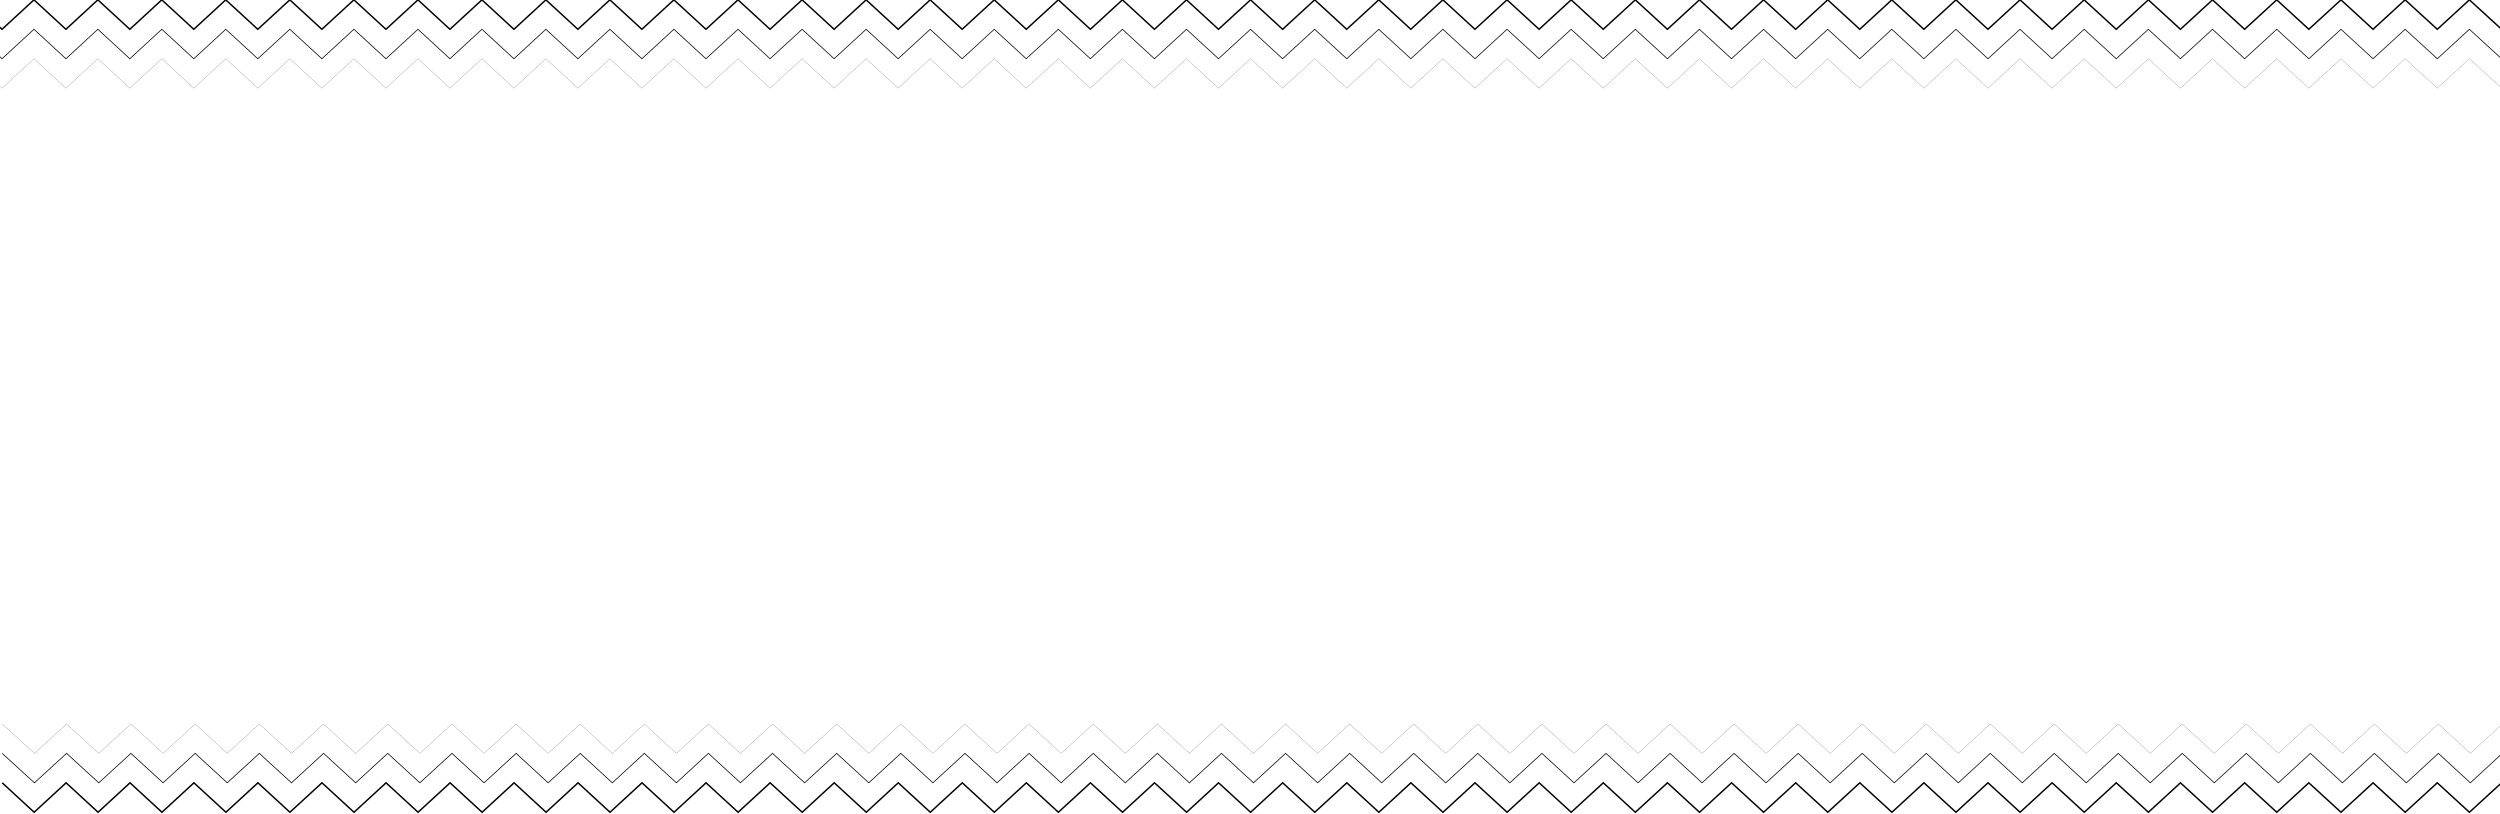
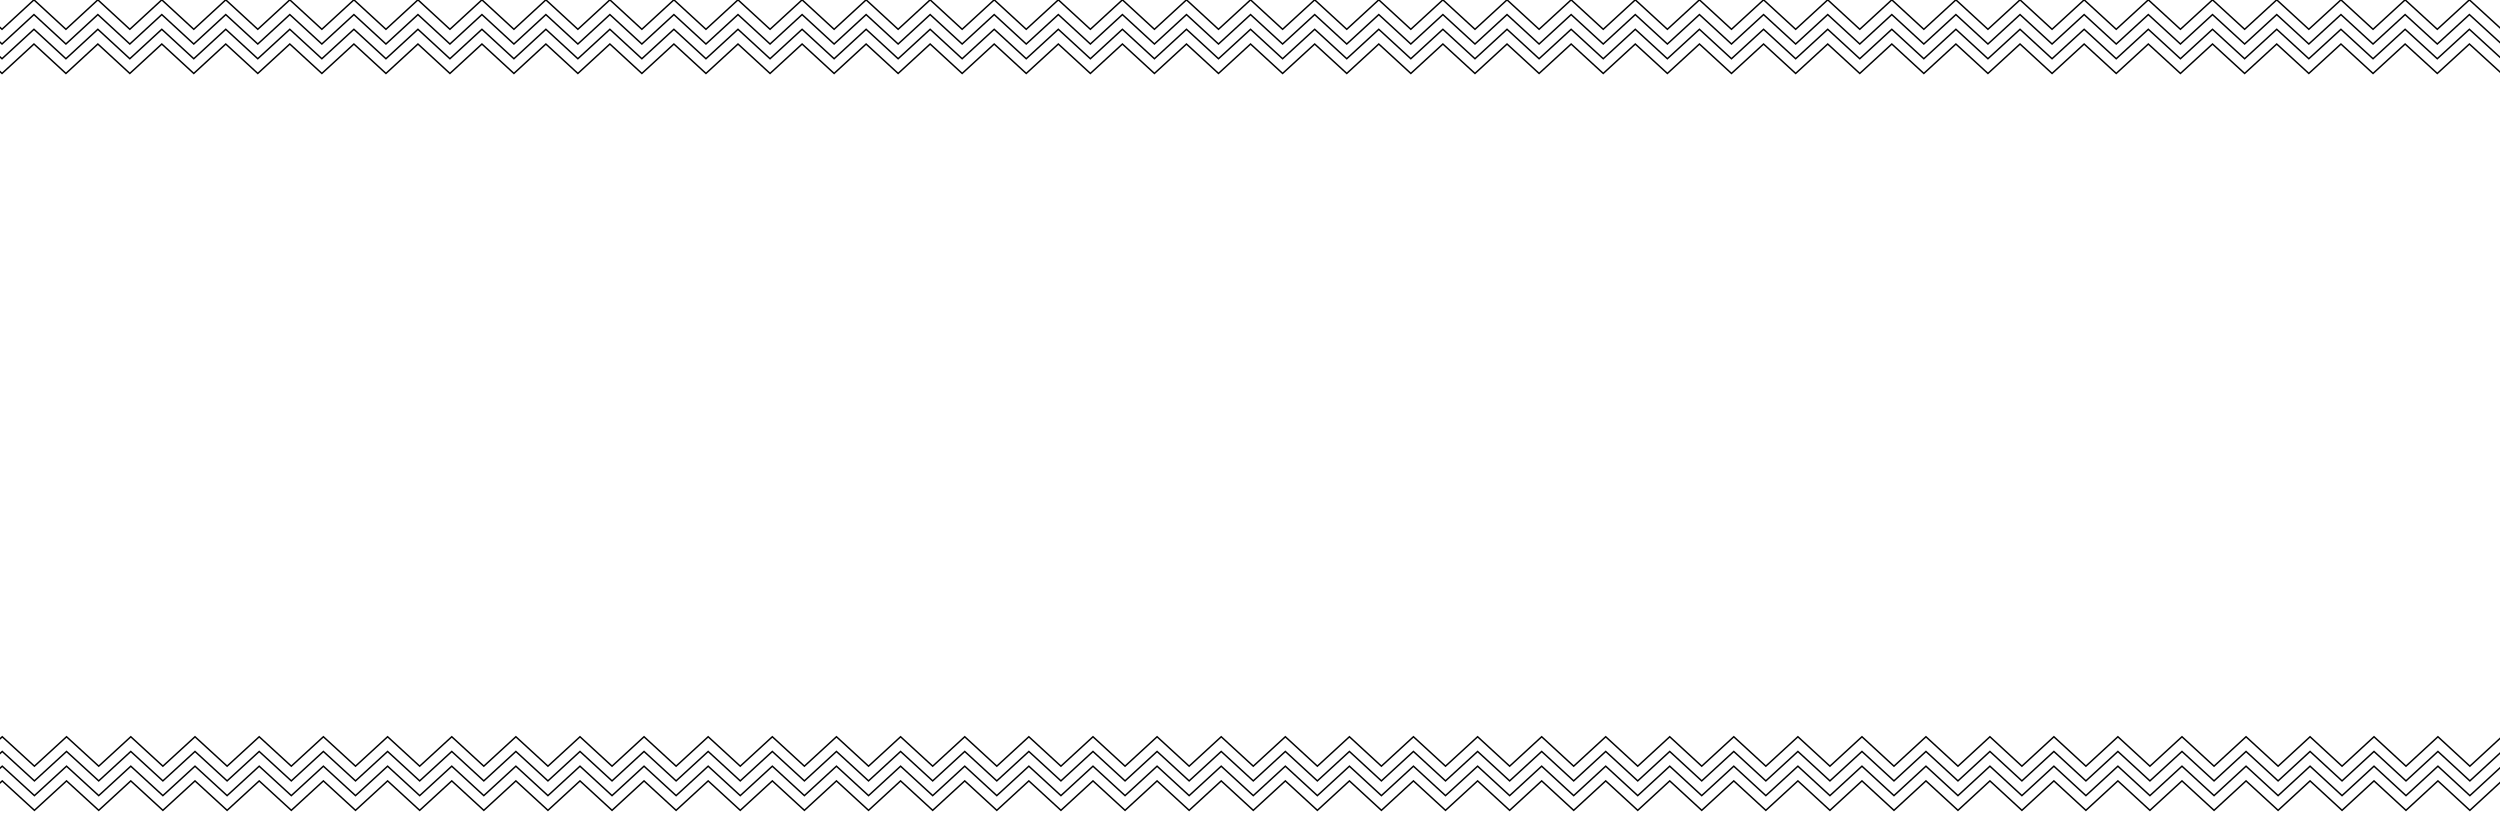
<svg xmlns="http://www.w3.org/2000/svg" version="1.1" id="Layer_1" x="0px" y="0px" width="169.833px" height="55.24px" viewBox="0 0 169.833 55.24" enable-background="new 0 0 169.833 55.24" xml:space="preserve">
  <g>
    <polyline fill="none" stroke="#000000" stroke-width="0.1" points="-2.035,-0.01 0.137,1.99 2.307,-0.01 4.478,1.99 6.647,-0.01    8.819,1.99 10.991,-0.01 13.164,1.99 15.336,-0.01 17.512,1.99 19.687,-0.01 21.865,1.99 24.042,-0.01 26.218,1.99 28.392,-0.01    30.565,1.99 32.739,-0.01 34.912,1.99 37.083,-0.01 39.257,1.99 41.431,-0.01 43.604,1.99 45.78,-0.01 47.957,1.99 50.134,-0.01    52.312,1.99 54.489,-0.01 56.664,1.99 58.838,-0.01 61.013,1.99 63.188,-0.01 65.362,1.99 67.539,-0.01 69.715,1.99 71.895,-0.01    74.073,1.99 76.249,-0.01 78.424,1.99 80.601,-0.01 82.776,1.99 84.954,-0.01 87.131,1.99 89.311,-0.01 91.489,1.99 93.665,-0.01    95.842,1.99 98.02,-0.01 100.2,1.99 102.377,-0.01 104.555,1.99 106.733,-0.01 108.913,1.99 111.09,-0.01 113.27,1.99    115.448,-0.01 117.625,1.99 119.805,-0.01 121.985,1.99 124.163,-0.01 126.34,1.99 128.516,-0.01 130.692,1.99 132.87,-0.01    135.047,1.99 137.227,-0.01 139.403,1.99 141.583,-0.01 143.762,1.99 145.942,-0.01 148.124,1.99 150.303,-0.01 152.485,1.99    154.665,-0.01 156.846,1.99 159.028,-0.01 161.208,1.99 163.387,-0.01 165.573,1.99 167.754,-0.01 169.94,1.99 172.127,-0.01    174.315,1.99  " />
  </g>
  <g>
-     <polyline fill="none" stroke="#000000" stroke-width="0.1" points="0.149,53.179 2.319,55.179 4.49,53.179 6.661,55.179    8.832,53.179 11.002,55.179 13.174,53.179 15.347,55.179 17.521,53.179 19.694,55.179 21.871,53.179 24.048,55.179 26.225,53.179    28.4,55.179 30.575,53.179 32.749,55.179 34.922,53.179 37.095,55.179 39.268,53.179 41.44,55.179 43.613,53.179 45.788,55.179    47.963,53.179 50.14,55.179 52.317,53.179 54.495,55.179 56.671,53.179 58.847,55.179 61.021,53.179 63.196,55.179 65.371,53.179    67.545,55.179 69.722,53.179 71.898,55.179 74.078,53.179 76.255,55.179 78.432,53.179 80.608,55.179 82.784,53.179 84.959,55.179    87.136,53.179 89.316,55.179 91.494,53.179 93.671,55.179 95.847,53.179 98.025,55.179 100.203,53.179 102.38,55.179    104.56,53.179 106.738,55.179 108.916,53.179 111.093,55.179 113.275,53.179 115.453,55.179 117.63,53.179 119.808,55.179    121.988,53.179 124.167,55.179 126.343,53.179 128.525,55.179 130.699,53.179 132.875,55.179 135.05,53.179 137.23,55.179    139.408,53.179 141.585,55.179 143.765,53.179 145.947,55.179 148.125,53.179 150.304,55.179 152.486,53.179 154.667,55.179    156.847,53.179 159.031,55.179 161.21,53.179 163.39,55.179 165.572,53.179 167.753,55.179 169.939,53.179 172.123,55.179    174.312,53.179 176.498,55.179  " />
+     <polyline fill="none" stroke="#000000" stroke-width="0.1" points="-2.035,0.99 0.137,2.99 2.307,0.99 4.478,2.99 6.647,0.99    8.819,2.99 10.991,0.99 13.164,2.99 15.336,0.99 17.512,2.99 19.687,0.99 21.865,2.99 24.042,0.99 26.218,2.99 28.392,0.99    30.565,2.99 32.739,0.99 34.912,2.99 37.083,0.99 39.257,2.99 41.431,0.99 43.604,2.99 45.78,0.99 47.957,2.99 50.134,0.99    52.312,2.99 54.489,0.99 56.664,2.99 58.838,0.99 61.013,2.99 63.188,0.99 65.362,2.99 67.539,0.99 69.715,2.99 71.895,0.99    74.073,2.99 76.249,0.99 78.424,2.99 80.601,0.99 82.776,2.99 84.954,0.99 87.131,2.99 89.311,0.99 91.489,2.99 93.665,0.99    95.842,2.99 98.02,0.99 100.2,2.99 102.377,0.99 104.555,2.99 106.733,0.99 108.913,2.99 111.09,0.99 113.27,2.99 115.448,0.99    117.625,2.99 119.805,0.99 121.985,2.99 124.163,0.99 126.34,2.99 128.516,0.99 130.692,2.99 132.87,0.99 135.047,2.99    137.227,0.99 139.403,2.99 141.583,0.99 143.762,2.99 145.942,0.99 148.124,2.99 150.303,0.99 152.485,2.99 154.665,0.99    156.846,2.99 159.028,0.99 161.208,2.99 163.387,0.99 165.573,2.99 167.754,0.99 169.94,2.99 172.127,0.99 174.315,2.99  " />
  </g>
  <g>
-     <polyline fill="none" stroke="#000000" stroke-width="0.05" points="-2.035,1.99 0.137,3.99 2.307,1.99 4.478,3.99 6.647,1.99    8.819,3.99 10.991,1.99 13.164,3.99 15.336,1.99 17.512,3.99 19.687,1.99 21.865,3.99 24.042,1.99 26.218,3.99 28.392,1.99    30.565,3.99 32.739,1.99 34.912,3.99 37.083,1.99 39.257,3.99 41.431,1.99 43.604,3.99 45.78,1.99 47.957,3.99 50.134,1.99    52.312,3.99 54.489,1.99 56.664,3.99 58.838,1.99 61.013,3.99 63.188,1.99 65.362,3.99 67.539,1.99 69.715,3.99 71.895,1.99    74.073,3.99 76.249,1.99 78.424,3.99 80.601,1.99 82.776,3.99 84.954,1.99 87.131,3.99 89.311,1.99 91.489,3.99 93.665,1.99    95.842,3.99 98.02,1.99 100.2,3.99 102.377,1.99 104.555,3.99 106.733,1.99 108.913,3.99 111.09,1.99 113.27,3.99 115.448,1.99    117.625,3.99 119.805,1.99 121.985,3.99 124.163,1.99 126.34,3.99 128.516,1.99 130.692,3.99 132.87,1.99 135.047,3.99    137.227,1.99 139.403,3.99 141.583,1.99 143.762,3.99 145.942,1.99 148.124,3.99 150.303,1.99 152.485,3.99 154.665,1.99    156.846,3.99 159.028,1.99 161.208,3.99 163.387,1.99 165.573,3.99 167.754,1.99 169.94,3.99 172.127,1.99 174.315,3.99  " />
+     <polyline fill="none" stroke="#000000" stroke-width="0.1" points="-2.035,1.99 0.137,3.99 2.307,1.99 4.478,3.99 6.647,1.99    8.819,3.99 10.991,1.99 13.164,3.99 15.336,1.99 17.512,3.99 19.687,1.99 21.865,3.99 24.042,1.99 26.218,3.99 28.392,1.99    30.565,3.99 32.739,1.99 34.912,3.99 37.083,1.99 39.257,3.99 41.431,1.99 43.604,3.99 45.78,1.99 47.957,3.99 50.134,1.99    52.312,3.99 54.489,1.99 56.664,3.99 58.838,1.99 61.013,3.99 63.188,1.99 65.362,3.99 67.539,1.99 69.715,3.99 71.895,1.99    74.073,3.99 76.249,1.99 78.424,3.99 80.601,1.99 82.776,3.99 84.954,1.99 87.131,3.99 89.311,1.99 91.489,3.99 93.665,1.99    95.842,3.99 98.02,1.99 100.2,3.99 102.377,1.99 104.555,3.99 106.733,1.99 108.913,3.99 111.09,1.99 113.27,3.99 115.448,1.99    117.625,3.99 119.805,1.99 121.985,3.99 124.163,1.99 126.34,3.99 128.516,1.99 130.692,3.99 132.87,1.99 135.047,3.99    137.227,1.99 139.403,3.99 141.583,1.99 143.762,3.99 145.942,1.99 148.124,3.99 150.303,1.99 152.485,3.99 154.665,1.99    156.846,3.99 159.028,1.99 161.208,3.99 163.387,1.99 165.573,3.99 167.754,1.99 169.94,3.99 172.127,1.99 174.315,3.99  " />
  </g>
  <g>
-     <polyline fill="none" stroke="#000000" stroke-width="0.01" points="-2.035,3.99 0.137,5.99 2.307,3.99 4.478,5.99 6.647,3.99    8.819,5.99 10.991,3.99 13.164,5.99 15.336,3.99 17.512,5.99 19.687,3.99 21.865,5.99 24.042,3.99 26.218,5.99 28.392,3.99    30.565,5.99 32.739,3.99 34.912,5.99 37.083,3.99 39.257,5.99 41.431,3.99 43.604,5.99 45.78,3.99 47.957,5.99 50.134,3.99    52.312,5.99 54.489,3.99 56.664,5.99 58.838,3.99 61.013,5.99 63.188,3.99 65.362,5.99 67.539,3.99 69.715,5.99 71.895,3.99    74.073,5.99 76.249,3.99 78.424,5.99 80.601,3.99 82.776,5.99 84.954,3.99 87.131,5.99 89.311,3.99 91.489,5.99 93.665,3.99    95.842,5.99 98.02,3.99 100.2,5.99 102.377,3.99 104.555,5.99 106.733,3.99 108.913,5.99 111.09,3.99 113.27,5.99 115.448,3.99    117.625,5.99 119.805,3.99 121.985,5.99 124.163,3.99 126.34,5.99 128.516,3.99 130.692,5.99 132.87,3.99 135.047,5.99    137.227,3.99 139.403,5.99 141.583,3.99 143.762,5.99 145.942,3.99 148.124,5.99 150.303,3.99 152.485,5.99 154.665,3.99    156.846,5.99 159.028,3.99 161.208,5.99 163.387,3.99 165.573,5.99 167.754,3.99 169.94,5.99 172.127,3.99 174.315,5.99  " />
+     <polyline fill="none" stroke="#000000" stroke-width="0.1" points="-2.035,2.99 0.137,4.99 2.307,2.99 4.478,4.99 6.647,2.99    8.819,4.99 10.991,2.99 13.164,4.99 15.336,2.99 17.512,4.99 19.687,2.99 21.865,4.99 24.042,2.99 26.218,4.99 28.392,2.99    30.565,4.99 32.739,2.99 34.912,4.99 37.083,2.99 39.257,4.99 41.431,2.99 43.604,4.99 45.78,2.99 47.957,4.99 50.134,2.99    52.312,4.99 54.489,2.99 56.664,4.99 58.838,2.99 61.013,4.99 63.188,2.99 65.362,4.99 67.539,2.99 69.715,4.99 71.895,2.99    74.073,4.99 76.249,2.99 78.424,4.99 80.601,2.99 82.776,4.99 84.954,2.99 87.131,4.99 89.311,2.99 91.489,4.99 93.665,2.99    95.842,4.99 98.02,2.99 100.2,4.99 102.377,2.99 104.555,4.99 106.733,2.99 108.913,4.99 111.09,2.99 113.27,4.99 115.448,2.99    117.625,4.99 119.805,2.99 121.985,4.99 124.163,2.99 126.34,4.99 128.516,2.99 130.692,4.99 132.87,2.99 135.047,4.99    137.227,2.99 139.403,4.99 141.583,2.99 143.762,4.99 145.942,2.99 148.124,4.99 150.303,2.99 152.485,4.99 154.665,2.99    156.846,4.99 159.028,2.99 161.208,4.99 163.387,2.99 165.573,4.99 167.754,2.99 169.94,4.99 172.127,2.99 174.315,4.99  " />
  </g>
  <g>
-     <polyline fill="none" stroke="#000000" stroke-width="0.05" points="176.5,53.179 174.328,51.179 172.158,53.179 169.988,51.179    167.818,53.179 165.646,51.179 163.474,53.179 161.3,51.179 159.128,53.179 156.953,51.179 154.779,53.179 152.599,51.179    150.423,53.179 148.248,51.179 146.074,53.179 143.9,51.179 141.726,53.179 139.552,51.179 137.38,53.179 135.207,51.179    133.035,53.179 130.861,51.179 128.685,53.179 126.507,51.179 124.332,53.179 122.154,51.179 119.976,53.179 117.8,51.179    115.626,53.179 113.453,51.179 111.277,53.179 109.103,51.179 106.925,53.179 104.75,51.179 102.57,53.179 100.392,51.179    98.216,53.179 96.041,51.179 93.865,53.179 91.689,51.179 89.511,53.179 87.333,51.179 85.154,53.179 82.976,51.179 80.8,53.179    78.622,51.179 76.444,53.179 74.265,51.179 72.087,53.179 69.909,51.179 67.731,53.179 65.552,51.179 63.374,53.179 61.194,51.179    59.017,53.179 56.839,51.179 54.659,53.179 52.479,51.179 50.302,53.179 48.124,51.179 45.948,53.179 43.772,51.179 41.595,53.179    39.417,51.179 37.237,53.179 35.062,51.179 32.882,53.179 30.702,51.179 28.522,53.179 26.341,51.179 24.161,53.179 21.979,51.179    19.8,53.179 17.618,51.179 15.437,53.179 13.257,51.179 11.077,53.179 8.892,51.179 6.71,53.179 4.524,51.179 2.337,53.179    0.149,51.179  " />
+     <polyline fill="none" stroke="#000000" stroke-width="0.1" points="172.129,55.049 169.956,53.049 167.786,55.049 165.616,53.049    163.446,55.049 161.274,53.049 159.102,55.049 156.93,53.049 154.758,55.049 152.581,53.049 150.407,55.049 148.229,53.049    146.051,55.049 143.875,53.049 141.702,55.049 139.528,53.049 137.354,55.049 135.182,53.049 133.01,55.049 130.836,53.049    128.663,55.049 126.489,53.049 124.313,55.049 122.137,53.049 119.959,55.049 117.782,53.049 115.604,55.049 113.43,53.049    111.256,55.049 109.081,53.049 106.905,55.049 104.731,53.049 102.555,55.049 100.379,53.049 98.198,55.049 96.02,53.049    93.844,55.049 91.67,53.049 89.493,55.049 87.317,53.049 85.139,55.049 82.961,53.049 80.782,55.049 78.604,53.049 76.428,55.049    74.25,53.049 72.073,55.049 69.893,53.049 67.715,55.049 65.538,53.049 63.36,55.049 61.18,53.049 59.002,55.049 56.823,53.049    54.645,55.049 52.467,53.049 50.288,55.049 48.108,53.049 45.93,55.049 43.752,53.049 41.577,55.049 39.401,53.049 37.223,55.049    35.045,53.049 32.866,55.049 30.69,53.049 28.51,55.049 26.331,53.049 24.151,55.049 21.969,53.049 19.79,55.049 17.608,53.049    15.428,55.049 13.247,53.049 11.065,55.049 8.885,53.049 6.706,55.049 4.52,53.049 2.338,55.049 0.153,53.049 -2.035,55.049    -4.222,53.049  " />
  </g>
  <g>
-     <polyline fill="none" stroke="#000000" stroke-width="0.01" points="176.5,51.179 174.328,49.179 172.158,51.179 169.988,49.179    167.818,51.179 165.646,49.179 163.474,51.179 161.3,49.179 159.128,51.179 156.953,49.179 154.779,51.179 152.599,49.179    150.423,51.179 148.248,49.179 146.074,51.179 143.9,49.179 141.726,51.179 139.552,49.179 137.38,51.179 135.207,49.179    133.035,51.179 130.861,49.179 128.685,51.179 126.507,49.179 124.332,51.179 122.154,49.179 119.976,51.179 117.8,49.179    115.626,51.179 113.453,49.179 111.277,51.179 109.103,49.179 106.925,51.179 104.75,49.179 102.57,51.179 100.392,49.179    98.216,51.179 96.041,49.179 93.865,51.179 91.689,49.179 89.511,51.179 87.333,49.179 85.154,51.179 82.976,49.179 80.8,51.179    78.622,49.179 76.444,51.179 74.265,49.179 72.087,51.179 69.909,49.179 67.731,51.179 65.552,49.179 63.374,51.179 61.194,49.179    59.017,51.179 56.839,49.179 54.659,51.179 52.479,49.179 50.302,51.179 48.124,49.179 45.948,51.179 43.772,49.179 41.595,51.179    39.417,49.179 37.237,51.179 35.062,49.179 32.882,51.179 30.702,49.179 28.522,51.179 26.341,49.179 24.161,51.179 21.979,49.179    19.8,51.179 17.618,49.179 15.437,51.179 13.257,49.179 11.077,51.179 8.892,49.179 6.71,51.179 4.524,49.179 2.337,51.179    0.149,49.179  " />
+     <polyline fill="none" stroke="#000000" stroke-width="0.1" points="172.129,54.049 169.956,52.049 167.786,54.049 165.616,52.049    163.446,54.049 161.274,52.049 159.102,54.049 156.93,52.049 154.758,54.049 152.581,52.049 150.407,54.049 148.229,52.049    146.051,54.049 143.875,52.049 141.702,54.049 139.528,52.049 137.354,54.049 135.182,52.049 133.01,54.049 130.836,52.049    128.663,54.049 126.489,52.049 124.313,54.049 122.137,52.049 119.959,54.049 117.782,52.049 115.604,54.049 113.43,52.049    111.256,54.049 109.081,52.049 106.905,54.049 104.731,52.049 102.555,54.049 100.379,52.049 98.198,54.049 96.02,52.049    93.844,54.049 91.67,52.049 89.493,54.049 87.317,52.049 85.139,54.049 82.961,52.049 80.782,54.049 78.604,52.049 76.428,54.049    74.25,52.049 72.073,54.049 69.893,52.049 67.715,54.049 65.538,52.049 63.36,54.049 61.18,52.049 59.002,54.049 56.823,52.049    54.645,54.049 52.467,52.049 50.288,54.049 48.108,52.049 45.93,54.049 43.752,52.049 41.577,54.049 39.401,52.049 37.223,54.049    35.045,52.049 32.866,54.049 30.69,52.049 28.51,54.049 26.331,52.049 24.151,54.049 21.969,52.049 19.79,54.049 17.608,52.049    15.428,54.049 13.247,52.049 11.065,54.049 8.885,52.049 6.706,54.049 4.52,52.049 2.338,54.049 0.153,52.049 -2.035,54.049    -4.222,52.049  " />
+   </g>
+   <g>
+     <polyline fill="none" stroke="#000000" stroke-width="0.1" points="172.129,53.049 169.956,51.049 167.786,53.049 165.616,51.049    163.446,53.049 161.274,51.049 159.102,53.049 156.93,51.049 154.758,53.049 152.581,51.049 150.407,53.049 148.229,51.049    146.051,53.049 143.875,51.049 141.702,53.049 139.528,51.049 137.354,53.049 135.182,51.049 133.01,53.049 130.836,51.049    128.663,53.049 126.489,51.049 124.313,53.049 122.137,51.049 119.959,53.049 117.782,51.049 115.604,53.049 113.43,51.049    111.256,53.049 109.081,51.049 106.905,53.049 104.731,51.049 102.555,53.049 100.379,51.049 98.198,53.049 96.02,51.049    93.844,53.049 91.67,51.049 89.493,53.049 87.317,51.049 85.139,53.049 82.961,51.049 80.782,53.049 78.604,51.049 76.428,53.049    74.25,51.049 72.073,53.049 69.893,51.049 67.715,53.049 65.538,51.049 63.36,53.049 61.18,51.049 59.002,53.049 56.823,51.049    54.645,53.049 52.467,51.049 50.288,53.049 48.108,51.049 45.93,53.049 43.752,51.049 41.577,53.049 39.401,51.049 37.223,53.049    35.045,51.049 32.866,53.049 30.69,51.049 28.51,53.049 26.331,51.049 24.151,53.049 21.969,51.049 19.79,53.049 17.608,51.049    15.428,53.049 13.247,51.049 11.065,53.049 8.885,51.049 6.706,53.049 4.52,51.049 2.338,53.049 0.153,51.049 -2.035,53.049    -4.222,51.049  " />
+   </g>
+   <g>
+     <polyline fill="none" stroke="#000000" stroke-width="0.1" points="172.129,52.049 169.956,50.049 167.786,52.049 165.616,50.049    163.446,52.049 161.274,50.049 159.102,52.049 156.93,50.049 154.758,52.049 152.581,50.049 150.407,52.049 148.229,50.049    146.051,52.049 143.875,50.049 141.702,52.049 139.528,50.049 137.354,52.049 135.182,50.049 133.01,52.049 130.836,50.049    128.663,52.049 126.489,50.049 124.313,52.049 122.137,50.049 119.959,52.049 117.782,50.049 115.604,52.049 113.43,50.049    111.256,52.049 109.081,50.049 106.905,52.049 104.731,50.049 102.555,52.049 100.379,50.049 98.198,52.049 96.02,50.049    93.844,52.049 91.67,50.049 89.493,52.049 87.317,50.049 85.139,52.049 82.961,50.049 80.782,52.049 78.604,50.049 76.428,52.049    74.25,50.049 72.073,52.049 69.893,50.049 67.715,52.049 65.538,50.049 63.36,52.049 61.18,50.049 59.002,52.049 56.823,50.049    54.645,52.049 52.467,50.049 50.288,52.049 48.108,50.049 45.93,52.049 43.752,50.049 41.577,52.049 39.401,50.049 37.223,52.049    35.045,50.049 32.866,52.049 30.69,50.049 28.51,52.049 26.331,50.049 24.151,52.049 21.969,50.049 19.79,52.049 17.608,50.049    15.428,52.049 13.247,50.049 11.065,52.049 8.885,50.049 6.706,52.049 4.52,50.049 2.338,52.049 0.153,50.049 -2.035,52.049    -4.222,50.049  " />
  </g>
</svg>
